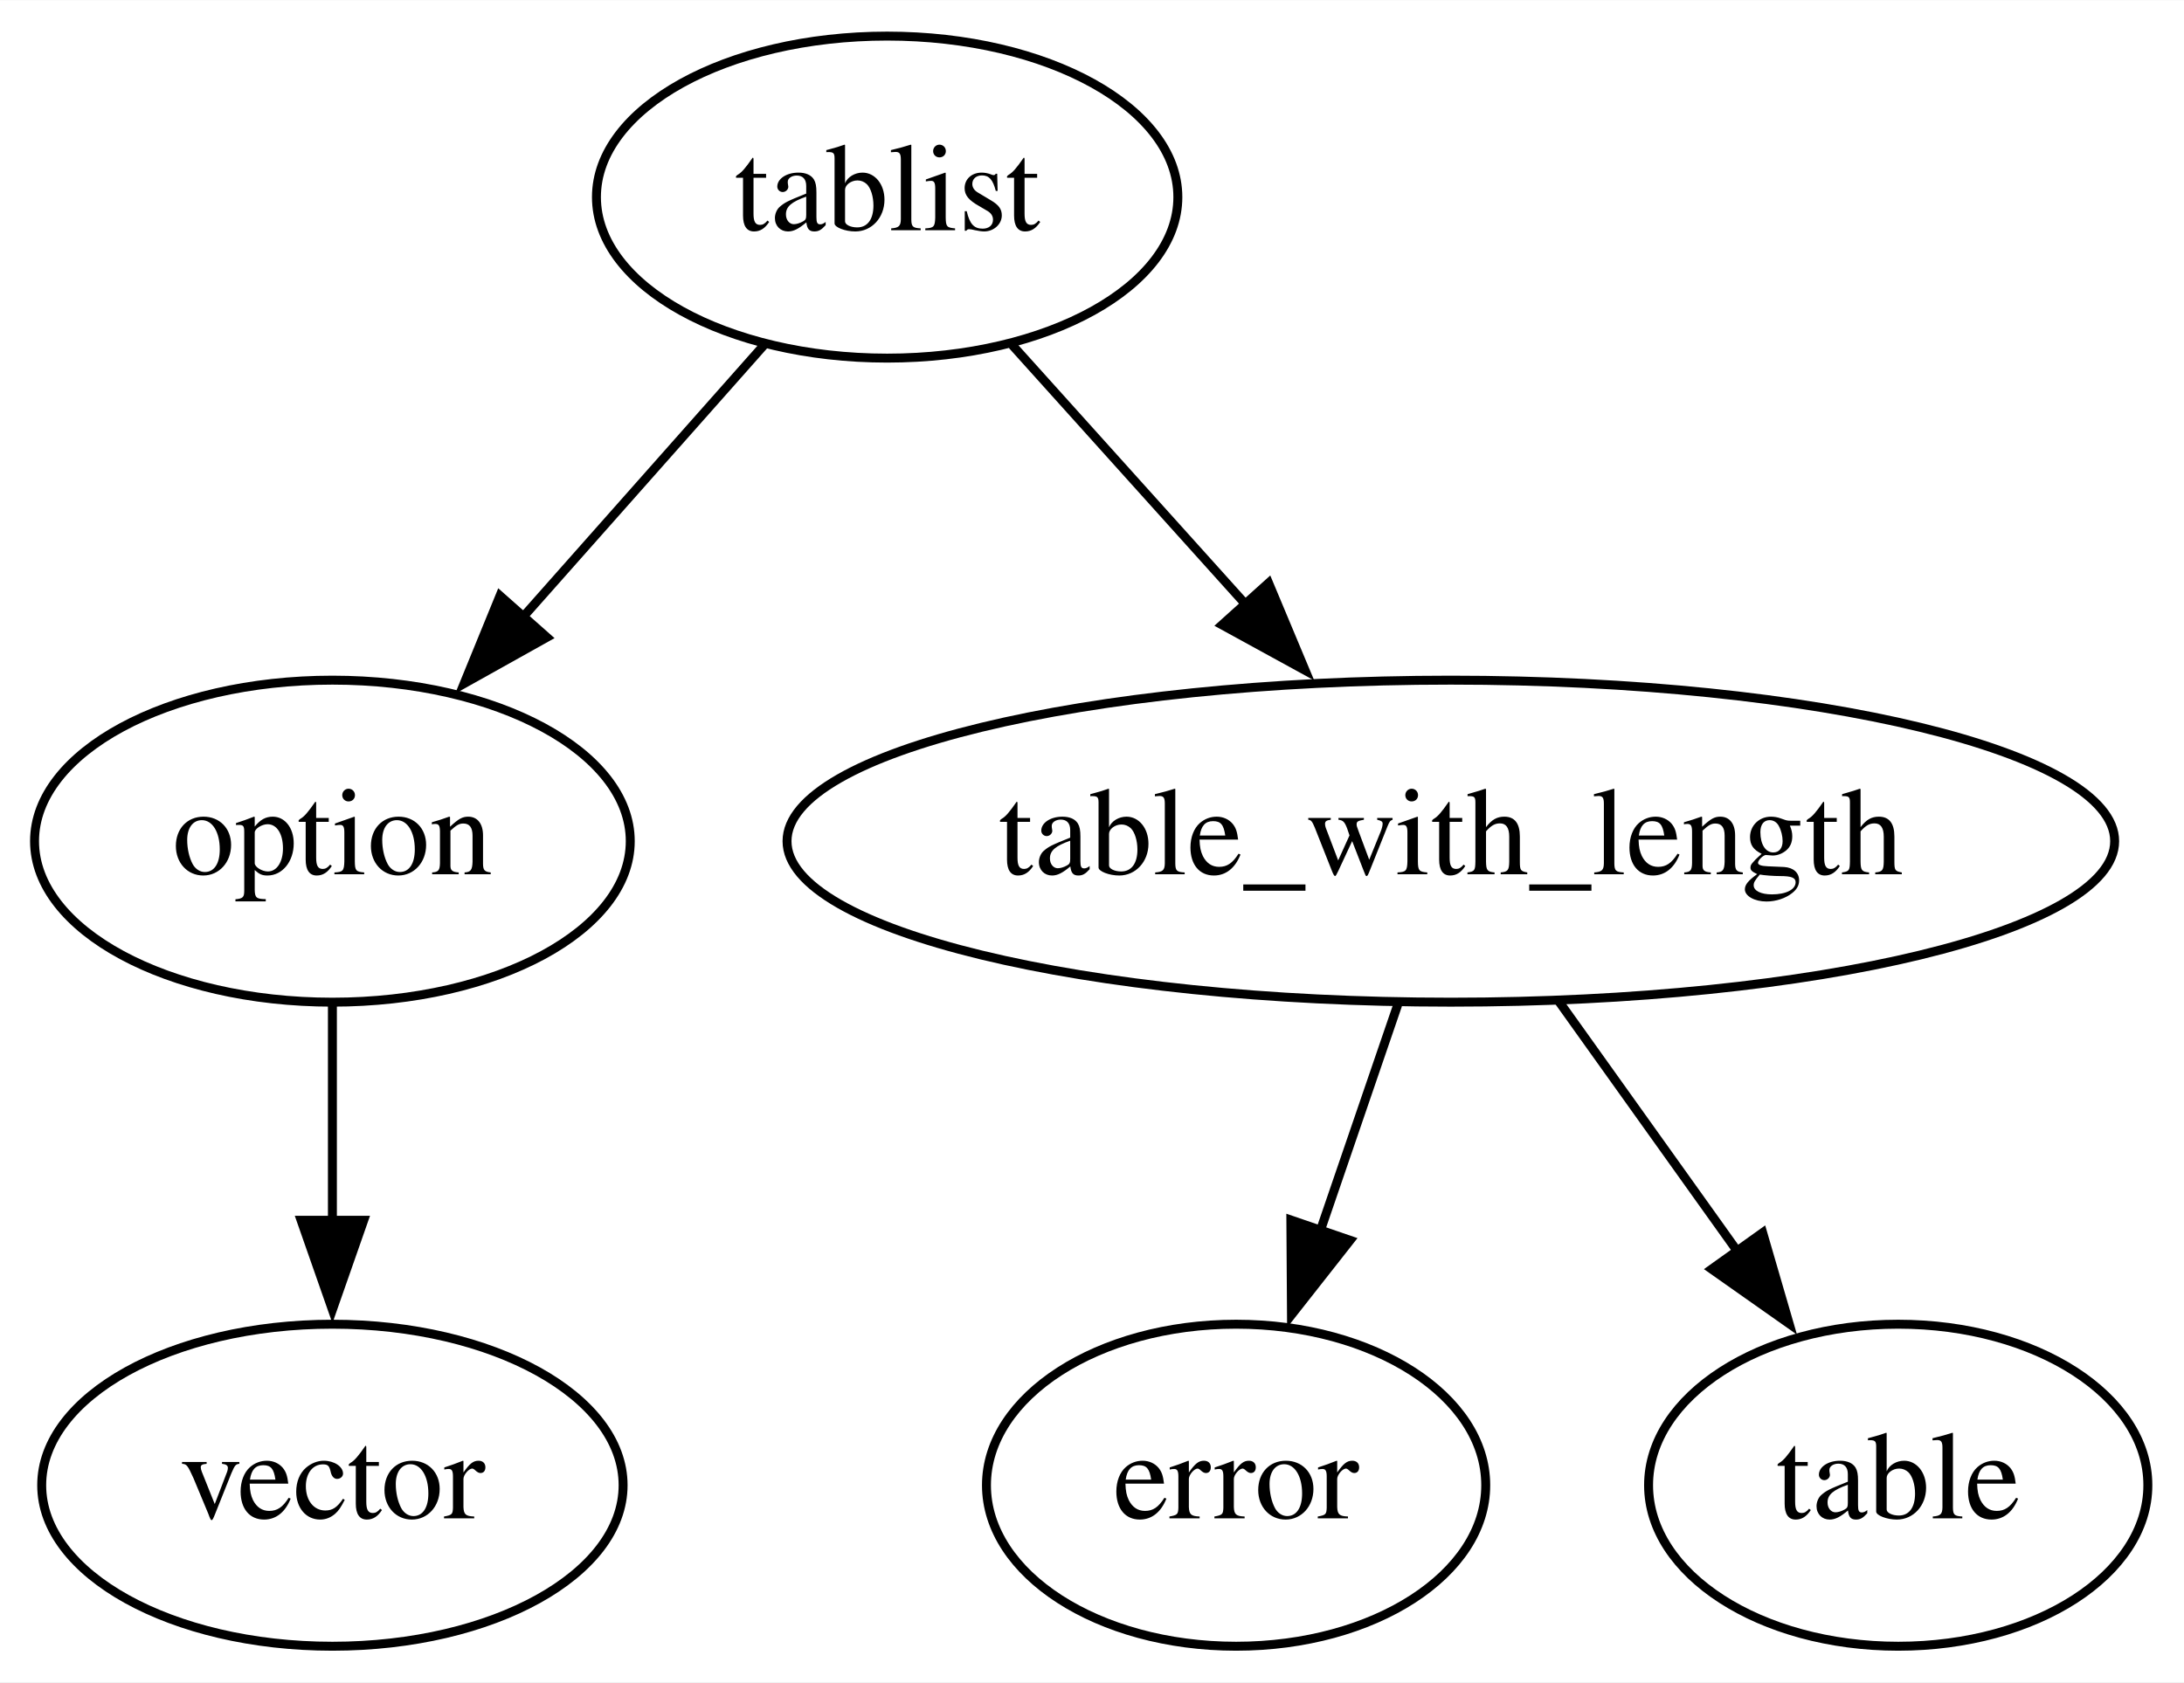
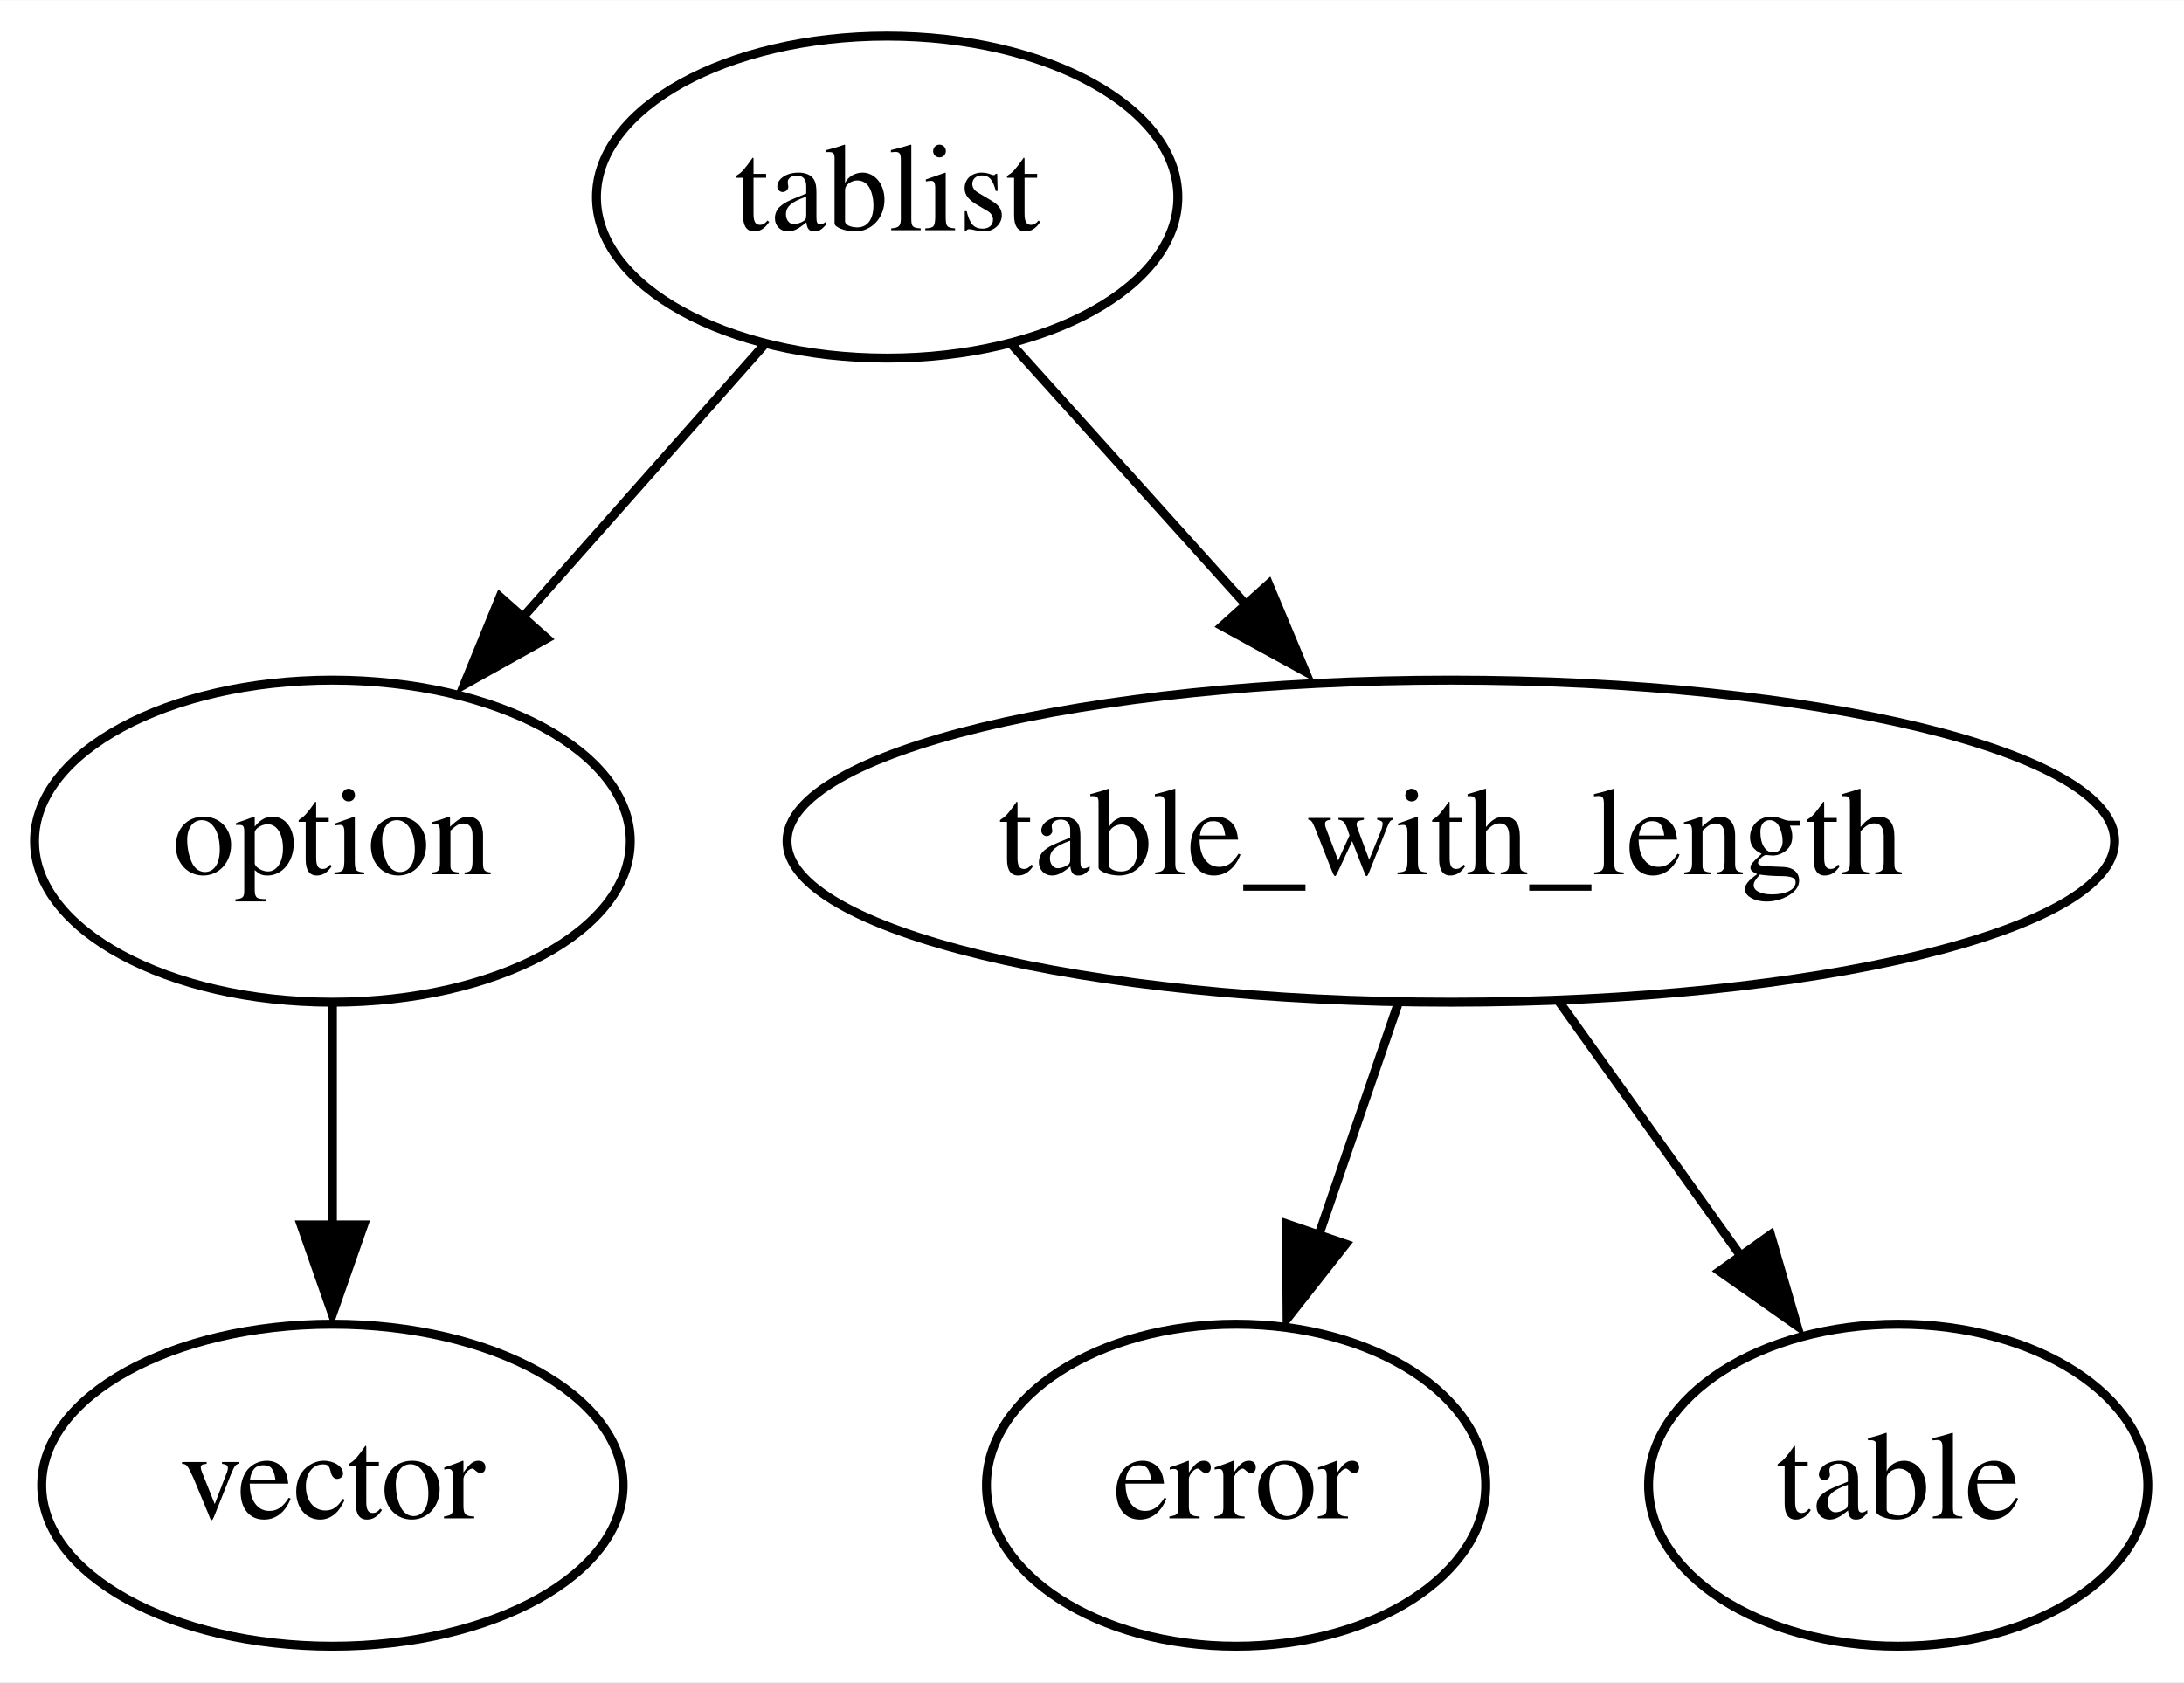
<svg xmlns="http://www.w3.org/2000/svg" width="244pt" height="188pt" viewBox="0.00 0.00 244.09 188.00">
  <g id="graph0" class="graph" transform="scale(1 1) rotate(0) translate(4 184)">
    <polygon fill="white" stroke="none" points="-4,4 -4,-184 240.09,-184 240.09,4 -4,4" />
    <g id="node1" class="node">
      <ellipse fill="none" stroke="black" cx="95.15" cy="-162" rx="32.49" ry="18" />
      <text text-anchor="middle" x="95.15" y="-158.3" font-family="Times,serif" font-size="14.00">tablist</text>
    </g>
    <g id="node2" class="node">
      <ellipse fill="none" stroke="black" cx="33.15" cy="-90" rx="33.29" ry="18" />
      <text text-anchor="middle" x="33.15" y="-86.3" font-family="Times,serif" font-size="14.00">option</text>
    </g>
    <g id="edge1" class="edge">
-       <path fill="none" stroke="black" d="M81.39,-145.46C73.44,-136.49 63.28,-125.02 54.33,-114.92" />
-       <polygon fill="black" stroke="black" points="57.12,-112.79 47.87,-107.62 51.88,-117.43 57.12,-112.79" />
+       <path fill="none" stroke="black" d="M81.39,-145.46C73.36,-136.4 63.07,-124.79 54.06,-114.61" />
+       <polygon fill="black" stroke="black" points="57.12,-112.66 47.87,-107.49 51.88,-117.3 57.12,-112.66" />
    </g>
    <g id="node3" class="node">
      <ellipse fill="none" stroke="black" cx="158.15" cy="-90" rx="74.19" ry="18" />
      <text text-anchor="middle" x="158.15" y="-86.3" font-family="Times,serif" font-size="14.00">table_with_length</text>
    </g>
    <g id="edge2" class="edge">
-       <path fill="none" stroke="black" d="M109.13,-145.46C116.79,-136.95 126.48,-126.19 135.21,-116.48" />
-       <polygon fill="black" stroke="black" points="137.78,-118.86 141.87,-109.09 132.58,-114.18 137.78,-118.86" />
+       <path fill="none" stroke="black" d="M109.13,-145.46C116.95,-136.78 126.87,-125.75 135.75,-115.89" />
+       <polygon fill="black" stroke="black" points="137.79,-118.74 141.88,-108.96 132.59,-114.05 137.79,-118.74" />
    </g>
    <g id="node4" class="node">
      <ellipse fill="none" stroke="black" cx="33.15" cy="-18" rx="32.49" ry="18" />
      <text text-anchor="middle" x="33.15" y="-14.3" font-family="Times,serif" font-size="14.00">vector</text>
    </g>
    <g id="edge3" class="edge">
-       <path fill="none" stroke="black" d="M33.15,-71.7C33.15,-64.41 33.15,-55.73 33.15,-47.54" />
-       <polygon fill="black" stroke="black" points="36.65,-47.62 33.15,-37.62 29.65,-47.62 36.65,-47.62" />
+       <path fill="none" stroke="black" d="M33.15,-71.7C33.15,-64.24 33.15,-55.32 33.15,-46.97" />
+       <polygon fill="black" stroke="black" points="36.65,-47.1 33.15,-37.1 29.65,-47.1 36.65,-47.1" />
    </g>
    <g id="node5" class="node">
      <ellipse fill="none" stroke="black" cx="134.15" cy="-18" rx="27.9" ry="18" />
      <text text-anchor="middle" x="134.15" y="-14.3" font-family="Times,serif" font-size="14.00">error</text>
    </g>
    <g id="edge4" class="edge">
-       <path fill="none" stroke="black" d="M152.21,-71.7C149.59,-64.04 146.44,-54.85 143.51,-46.3" />
-       <polygon fill="black" stroke="black" points="146.89,-45.38 140.34,-37.05 140.27,-47.65 146.89,-45.38" />
+       <path fill="none" stroke="black" d="M152.21,-71.7C149.56,-63.95 146.37,-54.64 143.41,-46.02" />
+       <polygon fill="black" stroke="black" points="146.4,-44.95 139.85,-36.62 139.78,-47.22 146.4,-44.95" />
    </g>
    <g id="node6" class="node">
      <ellipse fill="none" stroke="black" cx="208.15" cy="-18" rx="27.9" ry="18" />
      <text text-anchor="middle" x="208.15" y="-14.3" font-family="Times,serif" font-size="14.00">table</text>
    </g>
    <g id="edge5" class="edge">
-       <path fill="none" stroke="black" d="M170.25,-72.05C176.26,-63.65 183.63,-53.32 190.27,-44.02" />
-       <polygon fill="black" stroke="black" points="193,-46.23 195.96,-36.06 187.3,-42.16 193,-46.23" />
+       <path fill="none" stroke="black" d="M170.25,-72.05C176.32,-63.56 183.79,-53.11 190.48,-43.73" />
+       <polygon fill="black" stroke="black" points="193.88,-46 196.84,-35.83 188.18,-41.93 193.88,-46" />
    </g>
  </g>
</svg>
